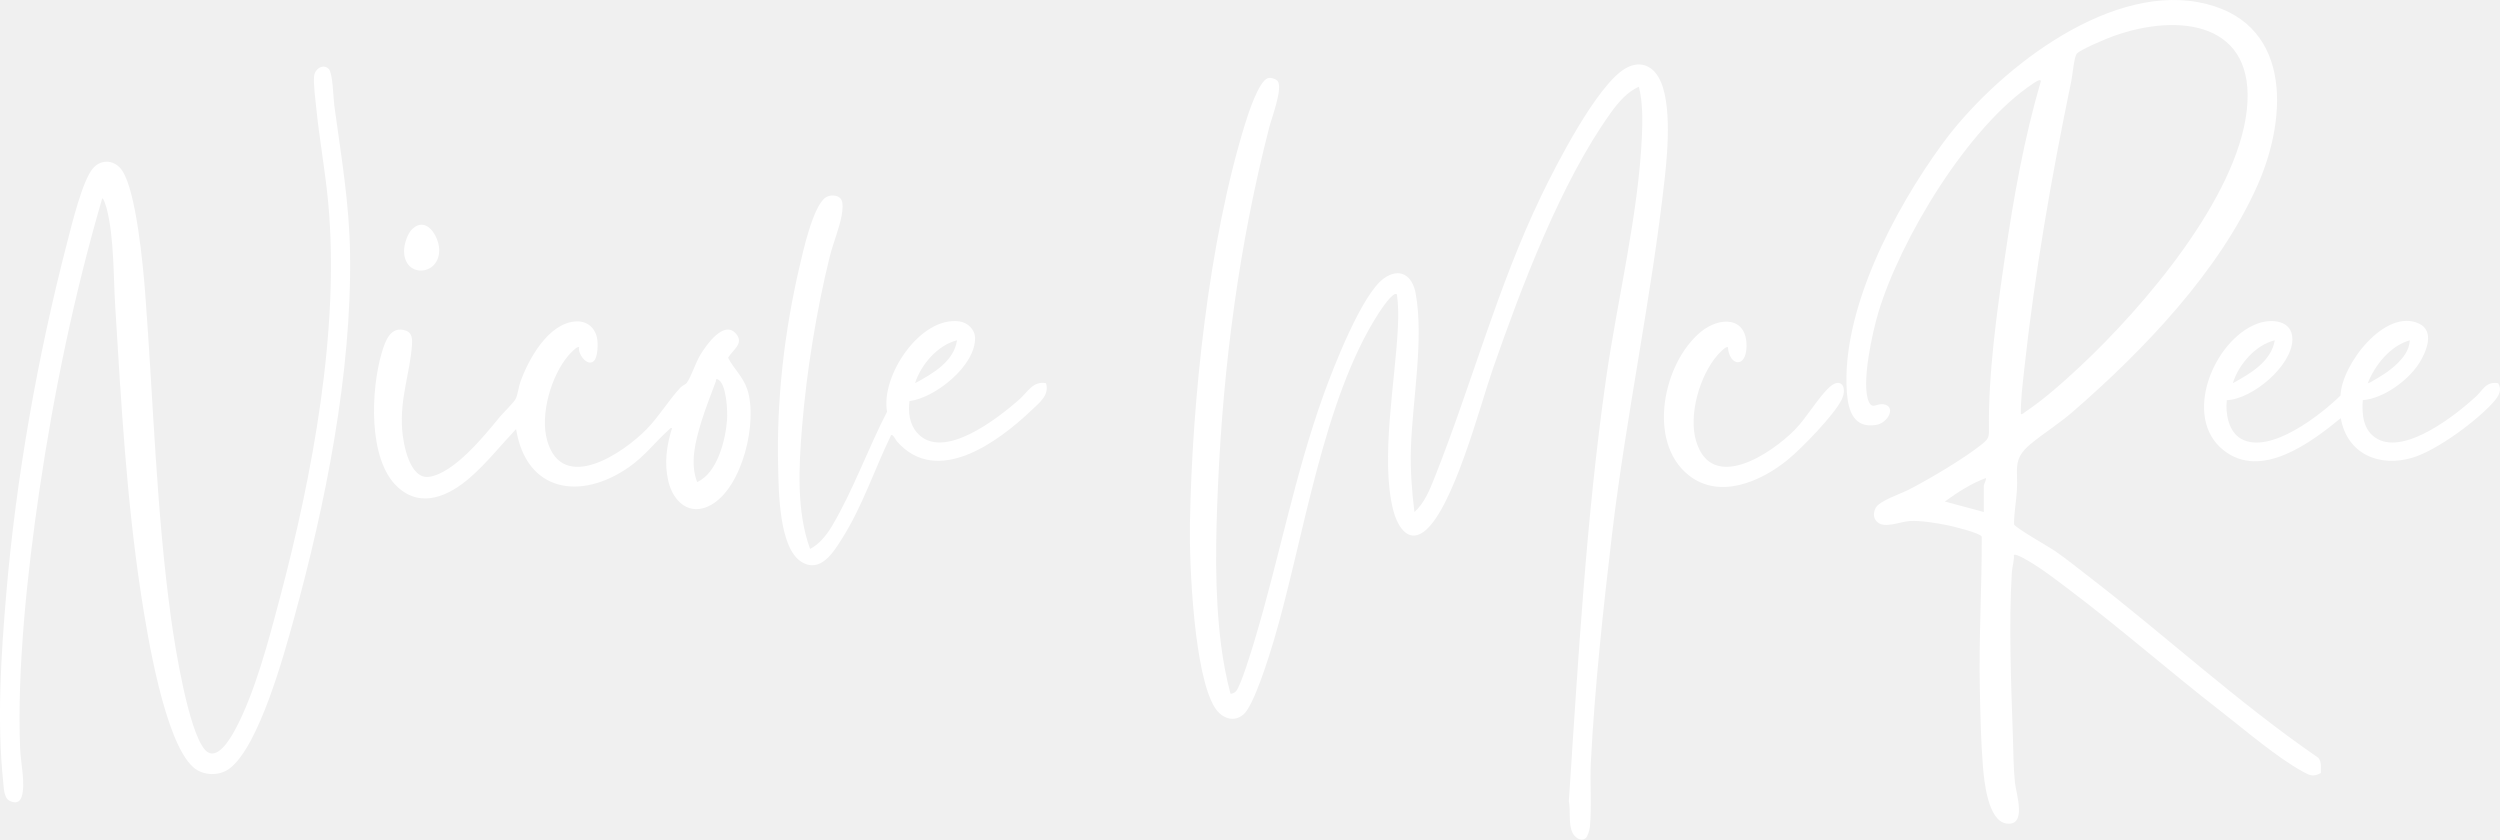
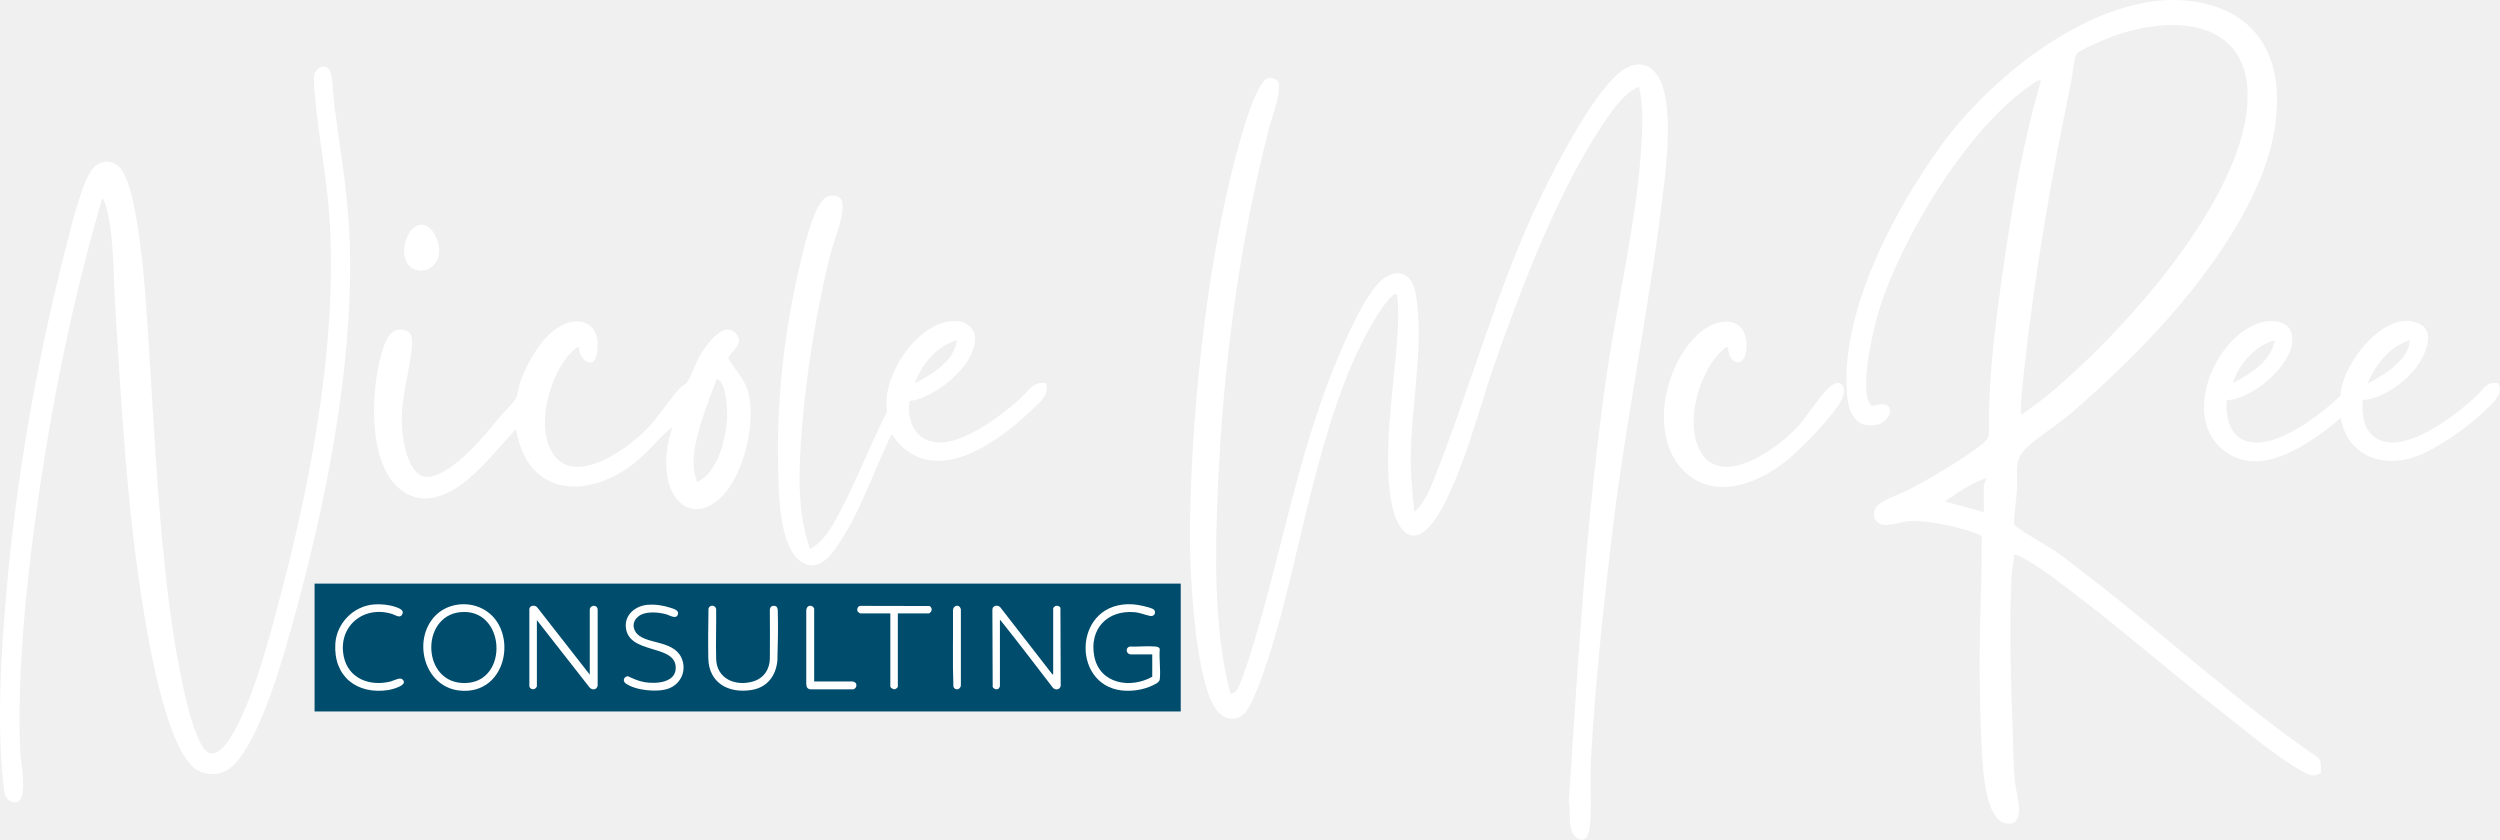
<svg xmlns="http://www.w3.org/2000/svg" id="Layer_1" version="1.1" viewBox="0 0 1200 403">
  <defs>
    <style>
      .st0 {
+         fill: #004c6d;
+       }
+ 
+       .st1 {
        fill: #fff;
+       }
+ 
+       .st2 {
+         font-family: Avenir-Light, Avenir;
+         font-size: 68.55px;
+         font-weight: 300;
+       }
+ 
+       .st2, .st3 {
+         display: none;
      }
    </style>
  </defs>
  <g id="Signature_White">
-     <path class="st0" d="M1199.08,183.93c-5.88-.95-7.28,3.35-10.71,6.49-9.7,8.9-33.64,27.75-47.19,20.28-6.8-3.75-7.57-11.59-7.05-18.61,10.02-.84,21.79-9.46,27.08-17.77,3.4-5.35,7.65-15.38-.09-19-16.25-7.59-37.24,19.78-37.65,34.51-9.54,9.32-33.78,28.41-47.58,20.88-6.22-3.39-7.73-12.15-7.03-18.62,12.31-.49,31.3-16.5,31.49-29.07.14-9.43-10.13-10.26-17.08-7.58-20.77,7.99-35.9,44.74-16.07,60.6,18.08,14.47,42.08-3.63,56.37-15.32,3.03,17.16,18.49,23.82,34.56,18.93,11.69-3.55,31.07-17.82,39.11-27.08,2.14-2.46,3.9-5.5,1.84-8.65ZM1156.68,163.34c-.16,6.41-6.06,11.71-10.88,15.24-.97.71-8.85,5.74-9.27,5.36,3.49-8.79,10.75-17.88,20.15-20.6ZM1091.9,163.34c-1.76,10.26-11.79,16-20.15,20.6,2.7-8.88,10.89-18.4,20.15-20.6Z" />
-     <path class="st0" d="M1112.87,363.8c-38.65-26.58-73.2-58.49-110.28-87.07-5.29-4.08-10.93-8.64-16.4-12.38-2.73-1.86-18.95-11.07-19.45-12.68-.01-5.42,1.01-10.8,1.37-16.18.66-10.06-2.33-15.01,6.48-22.28,6.52-5.39,13.82-9.89,20.38-15.59,33.95-29.49,70.33-67.33,88.71-108.86,14.91-33.68,16.21-79.52-28.64-87.72-45.02-8.23-97.99,34.1-122.86,68.22-22.72,31.18-48.59,79.77-45.67,119.23.65,8.79,3.43,17.26,14.04,15.47,5.92-1,9.77-9.03,3.44-9.93-3.17-.45-5.25,2.58-6.95-1.18-3.83-8.49,1.77-33.56,4.59-42.92,10.63-35.28,42.99-88.99,73.99-109.65.45-.3,3.89-2.86,3.98-1.29-8.02,27.41-13.05,55.68-17.18,83.95-3.92,26.81-8.15,56.83-7.72,83.77.05,3.42-.73,4.36-3.24,6.4-8.33,6.79-25.43,16.87-35.18,21.9-3.82,1.97-14.42,5.42-16.02,8.9-1.1,2.38-1.22,4.77.87,6.7,3.45,3.19,11.04-.22,15.39-.5,5.38-.35,13.2.97,18.56,2.06,2.41.49,15.57,3.72,16.15,5.44.1,24.43-1.44,48.78-.91,73.27.25,11.69.52,25.35,1.47,36.87.58,7.04,2.35,26.28,11.31,27.54,9.98,1.4,4.65-14.38,4.1-19.45-.79-7.32-.75-14.65-1-22-.86-24.87-2.02-54.37-.52-79.07.17-2.74,1.19-5.56.98-8.37.93-.96,7.81,3.34,9.08,4.12,5.64,3.46,11.47,7.99,16.79,11.99,25.02,18.85,48.92,39.85,73.74,59.11,11.57,8.98,26.71,22.02,39.25,28.86,3.32,1.81,4.85,2.51,8.51.58-.11-2.52.45-5.06-1.14-7.23ZM971.5,178.49c5.21-47.81,13.04-92.78,22.75-139.74.62-3.02,1.22-10.76,2.48-12.81,1.21-1.96,14.86-7.6,17.79-8.64,31.8-11.34,68.59-6.54,63.94,35.57-4.64,42.03-49.49,94.44-79.65,122.69-7.85,7.35-17.83,16.3-26.74,22.18-.67.44-1.18,1.18-2.06,1.06-.09-6.78.76-13.56,1.5-20.3ZM952.24,233.06v12.7l-18.71-5.03c6.09-4.41,12.59-8.64,19.66-11.26.46.59-.96,3.05-.96,3.59Z" />
-     <path class="st0" d="M878.37,185.65c-5.24,4.57-11.15,14.83-16.81,20.59-11.29,11.49-39.79,30.54-47.39,5.6-3.82-12.52,1.64-31.5,10.18-41.32.69-.79,4.23-4.66,5.04-3.83.7,9.01,8.74,10.26,8.94-.32.27-14.53-12.9-14.48-21.9-7.11-18.07,14.8-26.03,52.65-5.98,68.76,14.79,11.88,34.66,3.2,47.49-7.19,6.65-5.38,22.56-21.72,26.08-29.06,2.78-5.81-.24-10.83-5.65-6.12Z" />
-     <path class="st0" d="M794.6,34.91c-4-4.67-9.29-5.07-14.5-2-13.61,8.02-33.2,46.32-40.39,61.26-20.96,43.56-33.26,90.19-51.06,134.95-2.37,5.96-4.86,12.29-9.72,16.65-1.25-10.11-2.02-20.23-1.7-30.45.71-22.91,6.35-52.44,2.27-74.58-1.58-8.55-7.63-12.62-15.36-7.02-10.43,7.56-24,42.38-28.65,55.26-14.1,39.05-21.55,79.49-33.46,118.98-1.3,4.3-6.47,21.38-8.76,23.84-.69.74-1.6,1.21-2.63,1.2-2.02-7.63-3.51-15.48-4.51-23.32-3.22-25.44-2.61-51.09-1.49-76.59,2.56-58.05,10.12-115.72,24.59-171.92,1.19-4.63,6.49-18.47,4.14-22.13-.76-1.18-3.45-1.93-4.77-1.53-4.36,1.32-9.43,17.04-10.78,21.37-17.72,56.88-25.65,133.29-26.66,192.86-.33,19.41,1.98,72.55,12.1,88.12,3.09,4.76,8.87,7.21,13.67,3.03,4.97-4.33,12.27-27.93,14.43-35.19,14.32-48.15,23.46-115.81,50.51-157.54.81-1.25,6.93-10.64,8.65-8.85.73,5.2.72,10.34.48,15.57-1.19,25.93-8.52,63.51-2.25,88.04,1.67,6.54,6.53,16.13,14.49,10.44,14.12-10.09,27.21-60.77,33.35-78.36,13.64-39.08,32.5-89.26,56.53-122.78,3.52-4.91,7.92-10.15,13.54-12.59,1.87,7.45,1.81,16.02,1.46,23.74-1.67,37.69-11.84,78.77-17.23,116.5-9.6,67.27-13.31,134.81-17.85,202.62.94,4.75-.29,10.73,1.7,15.12,1.02,2.24,4.06,4.6,6.35,2.73,1.06-.87,1.91-3.97,2.05-5.37.97-9.51-.03-21.15.48-31.15,1.8-35.39,5.95-73.88,10.14-109.2,6.79-57.2,19.12-114.61,25.37-171.62,1.37-12.49,3.88-40.22-4.55-50.08Z" />
-     <path class="st0" d="M489.14,191.86c-10.14,8.86-36.71,29.88-48.97,15.82-3.64-4.17-4.3-9.78-3.62-15.14,12.48-1.62,31.78-17.09,31.48-30.38-.09-4.04-3.57-7.35-7.5-7.89-18.74-2.57-37.84,26.1-34.74,43.34-9.05,17.54-16.29,37.74-26.32,54.7-2.57,4.34-6.09,8.84-10.63,11.18-6.61-18.14-5.4-39.61-3.84-58.7,2.14-26.25,6.95-56.07,13.28-81.62,1.6-6.47,4.76-13.93,5.78-20.1.33-2.01.85-5.97-.49-7.65-1.58-1.99-5.27-2.01-7.3-.61-5.99,4.11-10.75,25.62-12.48,33.06-7.29,31.23-11.08,64.02-10.29,96.07.28,11.47.32,39.11,11.25,45.79,9.17,5.61,15.45-4.86,19.65-11.55,9.67-15.4,15.42-33.02,23.32-49.32.87-.64,2.33,2.48,2.88,3.1,19.29,21.83,48.64.1,64.55-15.07,3.73-3.56,8.71-7.25,6.94-12.95-6.24-1.26-8.91,4.39-12.94,7.91ZM459.37,163.34c-1.5,10.27-11.82,16.09-20.15,20.6,2.83-8.9,10.83-18.28,20.15-20.6Z" />
-     <path class="st0" d="M349.49,171.71c2.21-3.79,7.81-6.8,3.83-11.49-5.85-6.9-14.47,5.63-17.19,10.16-2.32,3.86-4.27,10.19-6.39,13.27-.69,1-2.14,1.34-3.01,2.26-5.59,5.93-10.21,13.73-16.11,19.85-11.38,11.8-40.61,31.42-47.97,5.71-3.56-12.42,1.92-31.22,10.28-40.95.68-.79,4.24-4.66,5.04-3.83-.75,3.1,3.97,9.58,7.08,6.59,1.99-1.92,2.06-8.45,1.51-11.09-1.05-5.07-4.93-8.24-10.2-7.91-13.16.82-22.66,18.1-26.59,29.06-.83,2.33-1.3,6.42-2.31,8.23-1.06,1.9-6.07,6.71-7.87,8.91-7.29,8.95-21.58,26.52-33.48,28.38-9.45,1.49-12.59-15.76-13.08-22.65-1.09-15.32,3.75-26.83,4.73-40.79.18-2.58.06-5.65-2.8-6.67-7.54-2.69-10.1,5.07-11.78,10.8-5.08,17.33-6.75,50.91,7.67,64.22,11.38,10.52,24.76,4.19,34.81-4.56,7.91-6.88,14.85-15.65,22.06-23.25,4.93,30.37,31.04,34.37,54.1,18.32,7.75-5.4,12.56-12.04,19.31-18.09.48-.43.67-.89,1.45-.7-2.63,8.4-3.82,16.8-1.78,25.49,2.31,9.81,10.15,17.05,20.33,11.48,15.28-8.35,22.69-40.02,17.57-55.56-2-6.08-6.47-9.79-9.24-15.22ZM348.99,201.43c-.69,9.67-4.67,25.72-14.38,29.96-3.49-9.32-.86-19.34,1.9-28.52,1.98-6.59,4.72-13.28,7.08-19.78.17-.46-.1-1.43.84-1.05,4.34,1.76,4.84,15.43,4.56,19.4Z" />
-     <path class="st0" d="M210.8,119.48c-.3-6.26-6.16-15.78-12.81-9.64-2.44,2.25-4.04,7.35-4.04,10.61.02,13.46,17.48,11.95,16.85-.97Z" />
-     <path class="st0" d="M160.45,50.42c-.48-3.54-.67-15.14-2.61-17.28-2.49-2.74-6.73-.25-7.07,3.42-.38,4.1.56,10.58.99,14.87,1.5,15.19,4.33,30.32,5.75,45.53,5.71,60.91-7.56,131.25-23.17,190.11-5.2,19.6-11.88,45.3-21.38,63-2.33,4.34-9.09,16.2-14.68,9.7-7.85-9.12-14.23-49.02-16.05-62.09-7.24-52.06-8.56-104.76-12.55-157.11-1-13.08-4.27-48.37-10.94-58.56-3.35-5.13-9.8-6.01-14.01-1.34-5.12,5.68-10.33,27.38-12.44,35.5-14.14,54.46-24.57,113.01-29.31,169.13-2.49,29.44-4.49,60.66-1.44,90.08.29,2.81.32,7.58,3.01,8.97,2.7,1.4,4.89,1.02,5.87-2.01,1.89-5.85-.48-16.34-.75-22.75-1.6-38.41,3.59-85.84,9.22-124.06,6.93-47.1,16.83-94.63,30.16-140.25.66-.52,2.12,4.63,2.25,5.17,3.51,14.16,3.09,31.72,3.99,46.34,2.85,46.52,5.45,93.25,12.55,139.38,2.88,18.71,11.16,69.76,24.86,82.04,4.81,4.31,12.78,4.43,17.77.47,13.93-11.02,25.71-53.92,30.57-71.54,15.19-55.09,27.83-118.05,26.99-175.24-.36-24.76-4.31-47.14-7.6-71.48Z" />
+     <path class="st1" d="M1199.08,183.93c-5.88-.95-7.28,3.35-10.71,6.49-9.7,8.9-33.64,27.75-47.19,20.28-6.8-3.75-7.57-11.59-7.05-18.61,10.02-.84,21.79-9.46,27.08-17.77,3.4-5.35,7.65-15.38-.09-19-16.25-7.59-37.24,19.78-37.65,34.51-9.54,9.32-33.78,28.41-47.58,20.88-6.22-3.39-7.73-12.15-7.03-18.62,12.31-.49,31.3-16.5,31.49-29.07.14-9.43-10.13-10.26-17.08-7.58-20.77,7.99-35.9,44.74-16.07,60.6,18.08,14.47,42.08-3.63,56.37-15.32,3.03,17.16,18.49,23.82,34.56,18.93,11.69-3.55,31.07-17.82,39.11-27.08,2.14-2.46,3.9-5.5,1.84-8.65h0ZM1156.68,163.34c-.16,6.41-6.06,11.71-10.88,15.24-.97.71-8.85,5.74-9.27,5.36,3.49-8.79,10.75-17.88,20.15-20.6ZM1091.9,163.34c-1.76,10.26-11.79,16-20.15,20.6,2.7-8.88,10.89-18.4,20.15-20.6Z" />
+     <path class="st1" d="M1112.87,363.8c-38.65-26.58-73.2-58.49-110.28-87.07-5.29-4.08-10.93-8.64-16.4-12.38-2.73-1.86-18.95-11.07-19.45-12.68-.01-5.42,1.01-10.8,1.37-16.18.66-10.06-2.33-15.01,6.48-22.28,6.52-5.39,13.82-9.89,20.38-15.59,33.95-29.49,70.33-67.33,88.71-108.86,14.91-33.68,16.21-79.52-28.64-87.72-45.02-8.23-97.99,34.1-122.86,68.22-22.72,31.18-48.59,79.77-45.67,119.23.65,8.79,3.43,17.26,14.04,15.47,5.92-1,9.77-9.03,3.44-9.93-3.17-.45-5.25,2.58-6.95-1.18-3.83-8.49,1.77-33.56,4.59-42.92,10.63-35.28,42.99-88.99,73.99-109.65.45-.3,3.89-2.86,3.98-1.29-8.02,27.41-13.05,55.68-17.18,83.95-3.92,26.81-8.15,56.83-7.72,83.77.05,3.42-.73,4.36-3.24,6.4-8.33,6.79-25.43,16.87-35.18,21.9-3.82,1.97-14.42,5.42-16.02,8.9-1.1,2.38-1.22,4.77.87,6.7,3.45,3.19,11.04-.22,15.39-.5,5.38-.35,13.2.97,18.56,2.06,2.41.49,15.57,3.72,16.15,5.44.1,24.43-1.44,48.78-.91,73.27.25,11.69.52,25.35,1.47,36.87.58,7.04,2.35,26.28,11.31,27.54,9.98,1.4,4.65-14.38,4.1-19.45-.79-7.32-.75-14.65-1-22-.86-24.87-2.02-54.37-.52-79.07.17-2.74,1.19-5.56.98-8.37.93-.96,7.81,3.34,9.08,4.12,5.64,3.46,11.47,7.99,16.79,11.99,25.02,18.85,48.92,39.85,73.74,59.11,11.57,8.98,26.71,22.02,39.25,28.86,3.32,1.81,4.85,2.51,8.51.58-.11-2.52.45-5.06-1.14-7.23l-.02-.03ZM971.5,178.49c5.21-47.81,13.04-92.78,22.75-139.74.62-3.02,1.22-10.76,2.48-12.81,1.21-1.96,14.86-7.6,17.79-8.64,31.8-11.34,68.59-6.54,63.94,35.57-4.64,42.03-49.49,94.44-79.65,122.69-7.85,7.35-17.83,16.3-26.74,22.18-.67.44-1.18,1.18-2.06,1.06-.09-6.78.76-13.56,1.5-20.3h0ZM952.24,233.06v12.7l-18.71-5.03c6.09-4.41,12.59-8.64,19.66-11.26.46.59-.96,3.05-.96,3.59h.01Z" />
+     <path class="st1" d="M878.37,185.65c-5.24,4.57-11.15,14.83-16.81,20.59-11.29,11.49-39.79,30.54-47.39,5.6-3.82-12.52,1.64-31.5,10.18-41.32.69-.79,4.23-4.66,5.04-3.83.7,9.01,8.74,10.26,8.94-.32.27-14.53-12.9-14.48-21.9-7.11-18.07,14.8-26.03,52.65-5.98,68.76,14.79,11.88,34.66,3.2,47.49-7.19,6.65-5.38,22.56-21.72,26.08-29.06,2.78-5.81-.24-10.83-5.65-6.12h0Z" />
+     <path class="st1" d="M794.6,34.91c-4-4.67-9.29-5.07-14.5-2-13.61,8.02-33.2,46.32-40.39,61.26-20.96,43.56-33.26,90.19-51.06,134.95-2.37,5.96-4.86,12.29-9.72,16.65-1.25-10.11-2.02-20.23-1.7-30.45.71-22.91,6.35-52.44,2.27-74.58-1.58-8.55-7.63-12.62-15.36-7.02-10.43,7.56-24,42.38-28.65,55.26-14.1,39.05-21.55,79.49-33.46,118.98-1.3,4.3-6.47,21.38-8.76,23.84-.69.74-1.6,1.21-2.63,1.2-2.02-7.63-3.51-15.48-4.51-23.32-3.22-25.44-2.61-51.09-1.49-76.59,2.56-58.05,10.12-115.72,24.59-171.92,1.19-4.63,6.49-18.47,4.14-22.13-.76-1.18-3.45-1.93-4.77-1.53-4.36,1.32-9.43,17.04-10.78,21.37-17.72,56.88-25.65,133.29-26.66,192.86-.33,19.41,1.98,72.55,12.1,88.12,3.09,4.76,8.87,7.21,13.67,3.03,4.97-4.33,12.27-27.93,14.43-35.19,14.32-48.15,23.46-115.81,50.51-157.54.81-1.25,6.93-10.64,8.65-8.85.73,5.2.72,10.34.48,15.57-1.19,25.93-8.52,63.51-2.25,88.04,1.67,6.54,6.53,16.13,14.49,10.44,14.12-10.09,27.21-60.77,33.35-78.36,13.64-39.08,32.5-89.26,56.53-122.78,3.52-4.91,7.92-10.15,13.54-12.59,1.87,7.45,1.81,16.02,1.46,23.74-1.67,37.69-11.84,78.77-17.23,116.5-9.6,67.27-13.31,134.81-17.85,202.62.94,4.75-.29,10.73,1.7,15.12,1.02,2.24,4.06,4.6,6.35,2.73,1.06-.87,1.91-3.97,2.05-5.37.97-9.51-.03-21.15.48-31.15,1.8-35.39,5.95-73.88,10.14-109.2,6.79-57.2,19.12-114.61,25.37-171.62,1.37-12.49,3.88-40.22-4.55-50.08h.02Z" />
+     <path class="st1" d="M489.14,191.86c-10.14,8.86-36.71,29.88-48.97,15.82-3.64-4.17-4.3-9.78-3.62-15.14,12.48-1.62,31.78-17.09,31.48-30.38-.09-4.04-3.57-7.35-7.5-7.89-18.74-2.57-37.84,26.1-34.74,43.34-9.05,17.54-16.29,37.74-26.32,54.7-2.57,4.34-6.09,8.84-10.63,11.18-6.61-18.14-5.4-39.61-3.84-58.7,2.14-26.25,6.95-56.07,13.28-81.62,1.6-6.47,4.76-13.93,5.78-20.1.33-2.01.85-5.97-.49-7.65-1.58-1.99-5.27-2.01-7.3-.61-5.99,4.11-10.75,25.62-12.48,33.06-7.29,31.23-11.08,64.02-10.29,96.07.28,11.47.32,39.11,11.25,45.79,9.17,5.61,15.45-4.86,19.65-11.55,9.67-15.4,15.42-33.02,23.32-49.32.87-.64,2.33,2.48,2.88,3.1,19.29,21.83,48.64.1,64.55-15.07,3.73-3.56,8.71-7.25,6.94-12.95-6.24-1.26-8.91,4.39-12.94,7.91h-.01ZM459.37,163.34c-1.5,10.27-11.82,16.09-20.15,20.6,2.83-8.9,10.83-18.28,20.15-20.6Z" />
+     <path class="st1" d="M349.49,171.71c2.21-3.79,7.81-6.8,3.83-11.49-5.85-6.9-14.47,5.63-17.19,10.16-2.32,3.86-4.27,10.19-6.39,13.27-.69,1-2.14,1.34-3.01,2.26-5.59,5.93-10.21,13.73-16.11,19.85-11.38,11.8-40.61,31.42-47.97,5.71-3.56-12.42,1.92-31.22,10.28-40.95.68-.79,4.24-4.66,5.04-3.83-.75,3.1,3.97,9.58,7.08,6.59,1.99-1.92,2.06-8.45,1.51-11.09-1.05-5.07-4.93-8.24-10.2-7.91-13.16.82-22.66,18.1-26.59,29.06-.83,2.33-1.3,6.42-2.31,8.23-1.06,1.9-6.07,6.71-7.87,8.91-7.29,8.95-21.58,26.52-33.48,28.38-9.45,1.49-12.59-15.76-13.08-22.65-1.09-15.32,3.75-26.83,4.73-40.79.18-2.58.06-5.65-2.8-6.67-7.54-2.69-10.1,5.07-11.78,10.8-5.08,17.33-6.75,50.91,7.67,64.22,11.38,10.52,24.76,4.19,34.81-4.56,7.91-6.88,14.85-15.65,22.06-23.25,4.93,30.37,31.04,34.37,54.1,18.32,7.75-5.4,12.56-12.04,19.31-18.09.48-.43.67-.89,1.45-.7-2.63,8.4-3.82,16.8-1.78,25.49,2.31,9.81,10.15,17.05,20.33,11.48,15.28-8.35,22.69-40.02,17.57-55.56-2-6.08-6.47-9.79-9.24-15.22l.03.03ZM348.99,201.43c-.69,9.67-4.67,25.72-14.38,29.96-3.49-9.32-.86-19.34,1.9-28.52,1.98-6.59,4.72-13.28,7.08-19.78.17-.46-.1-1.43.84-1.05,4.34,1.76,4.84,15.43,4.56,19.4h0Z" />
+     <path class="st1" d="M210.8,119.48c-.3-6.26-6.16-15.78-12.81-9.64-2.44,2.25-4.04,7.35-4.04,10.61.02,13.46,17.48,11.95,16.85-.97h0Z" />
+     <path class="st1" d="M160.45,50.42c-.48-3.54-.67-15.14-2.61-17.28-2.49-2.74-6.73-.25-7.07,3.42-.38,4.1.56,10.58.99,14.87,1.5,15.19,4.33,30.32,5.75,45.53,5.71,60.91-7.56,131.25-23.17,190.11-5.2,19.6-11.88,45.3-21.38,63-2.33,4.34-9.09,16.2-14.68,9.7-7.85-9.12-14.23-49.02-16.05-62.09-7.24-52.06-8.56-104.76-12.55-157.11-1-13.08-4.27-48.37-10.94-58.56-3.35-5.13-9.8-6.01-14.01-1.34-5.12,5.68-10.33,27.38-12.44,35.5-14.14,54.46-24.57,113.01-29.31,169.13-2.49,29.44-4.49,60.66-1.44,90.08.29,2.81.32,7.58,3.01,8.97,2.7,1.4,4.89,1.02,5.87-2.01,1.89-5.85-.48-16.34-.75-22.75-1.6-38.41,3.59-85.84,9.22-124.06,6.93-47.1,16.83-94.63,30.16-140.25.66-.52,2.12,4.63,2.25,5.17,3.51,14.16,3.09,31.72,3.99,46.34,2.85,46.52,5.45,93.25,12.55,139.38,2.88,18.71,11.16,69.76,24.86,82.04,4.81,4.31,12.78,4.43,17.77.47,13.93-11.02,25.71-53.92,30.57-71.54,15.19-55.09,27.83-118.05,26.99-175.24-.36-24.76-4.31-47.14-7.6-71.48h.02Z" />
+   </g>
+   <text class="st2" transform="translate(140.5 352.29)">
+     <tspan x="0" y="0">CONSULTING</tspan>
+   </text>
+   <g class="st3">
+     <rect x="59.5" y="124" width="1081" height="155" />
+     <path class="st1" d="M987,237.5v-82.25c0-.45,1.06-3.05,1.48-3.52,2.71-3.05,8.5-1.23,8.53,3.01v96.52c-1.03,6.2-7.75,5.86-11,1.47l-66.02-84.73v83.75c0,1.13-2.34,3.7-3.48,4.05-3.25.98-6.55-2.24-6.52-5.55l-.02-93.52c-.04-6.31,5.51-8.75,10.21-4.68l66.81,85.44Z" />
+     <path class="st1" d="M400,237.5v-84.25c0-.14,1.49-1.96,1.81-2.19,2.76-1.95,7.29-.36,7.71,3.17v97.03c-.68,5.63-6.97,6.03-10.28,2.25l-66.74-85.01v83.75c0,.15-1.45,2.41-1.65,2.6-2.54,2.33-7.72.56-7.86-3.08v-97.53c.94-4.73,6.18-5.23,9.51-2.48l66.09,84.91,1.41.84Z" />
+     <path class="st1" d="M233.4,148.65c44.33-4.26,68.73,39.47,53.34,78.34-18.01,45.47-83.57,38.84-95.98-7.48-8.32-31.06,8.2-67.54,42.64-70.85ZM238.9,158.15c-55.21,1.48-53.24,91.51,2.88,89.87,55.06-1.61,51.34-91.33-2.88-89.87Z" />
+     <path class="st1" d="M1084.25,211.5c-4.52-1-4.99-7.92-.39-9.39l34.4-.12c1.73.21,4.29,1.27,4.26,3.24-.92,12.05,1.14,25.7,0,37.55-.44,4.55-5.05,6.33-8.85,8.15-43.16,20.73-90.98-5.07-84.62-55.62,4.98-39.58,40.85-53.61,76.55-43.67,1.86.52,8.64,2.53,9.74,3.52,2.76,2.49.72,8.2-3.16,8.32-5.59-1.21-10.9-3.46-16.58-4.33-36.45-5.63-64.2,18.29-55.97,55.97,7.55,34.56,45.81,39.78,73.36,25.39v-29h-28.75Z" />
+     <path class="st1" d="M554.37,150.1c3.5-.34,5.31,2.55,5.62,5.65,1.95,19.5-1.37,42.15-.01,62.01,1.62,23.68,22.37,34.02,44.12,29.08,14.77-3.36,22.93-14.79,23.92-29.58,1.36-20.28-1.09-42.04.03-62.47.67-3.57,3.41-5.67,6.96-4.04,2.75,1.26,2.82,3.22,3.02,5.98,1.19,16.59.8,40.26,0,57.04-1.54,32.38-21.88,48.33-54.11,43.07-48.32-7.89-30.53-67.72-33.91-101.59.03-2.35,2.02-4.92,4.37-5.15Z" />
+     <path class="st1" d="M444.17,247.83c-3.37-3.5-.18-9.8,5.6-7.85,6.54,2.21,10.88,5.47,18.61,6.89,15.21,2.79,42.98.77,40.07-21.07-3.27-24.51-51.55-16.39-61.2-40.8-7.37-18.65,7.16-34.53,25.5-35.98,9.28-.73,28.84,1.6,36.72,6.77,3.67,2.41,2.18,8.22-1.77,8.72-2.51.32-7.79-2.55-10.6-3.35-12.06-3.46-36.42-5.31-41.36,9.87-4.4,13.54,10.53,20.17,20.75,23.24,19.04,5.73,44.1,9.98,41.93,36.44-2.23,27.18-33.36,29.85-54.44,25.07-4.08-.93-17.18-5.19-19.82-7.93Z" />
+     <path class="st1" d="M124.4,148.65c9.71-.93,26.55.46,34.95,5.76,4.98,3.14,3.65,8.2-1.6,9.53-4.91-1.49-9.51-3.9-14.63-4.8-32.46-5.67-59.21,15.34-56.61,49.11,2.61,33.9,35.47,46.11,64.98,36.5,3.52-1.15,9.02-5.54,11.46.06,3.12,7.18-11.88,10.58-16.85,11.55-36.58,7.17-69.17-13.13-69.62-52.08-.32-27.68,19.83-52.93,47.91-55.63Z" />
+     <path class="st1" d="M790.5,160v91.75c0,1.13-2.35,3.7-3.48,4.05-2.58.78-6.52-1.89-6.52-4.55v-91.25h-37.25c-.53,0-3.32-1.7-3.7-2.3-2.05-3.31.49-7.48,4.24-7.65l85.23.18c6.72,1.4,4.04,9.78.22,9.78h-38.75Z" />
+     <path class="st1" d="M684,246h49.25c.5,0,3.09,1.41,3.54,1.96,2.42,2.98.2,7.69-3.58,7.99l-53.46.05c-2-.23-4.11-1.11-4.96-3.02l-.26-98.71c1.06-6.39,9.48-3.93,9.48-1.03v92.75Z" />
+     <path class="st1" d="M864.87,150.1c4.2-.4,5.41,3.24,5.65,6.63,2.15,29.91-1.67,62.36,0,92.54.04,6.38-5.88,9.36-9.64,3.6l-.38-97.62c.03-2.35,2.02-4.92,4.37-5.15Z" />
+     <path d="M238.9,158.15c54.22-1.46,57.94,88.26,2.88,89.87-56.11,1.64-58.09-88.39-2.88-89.87Z" />
+   </g>
+   <g id="Consulting">
+     <rect class="st0" x="151" y="280.13" width="415.75" height="61.37" />
+     <g id="Text">
+       <path id="G" class="st1" d="M542.55,314.1c-2.18-.36-2.39-3.4-.14-3.75,3.84.15,8.06-.35,11.85-.05.92.07,2.31.24,2.43,1.35-.41,4.56.52,10.01,0,14.46-.16,1.35-2.17,2.28-3.3,2.83-4.49,2.17-10.01,3.03-14.96,2.47-24.71-2.8-23.1-43.14,5.38-41.33,2.35.15,7.58,1.2,9.64,2.25,1.71.87,1.08,3.77-1.33,3.33s-4.65-1.53-7.41-1.79c-13.06-1.24-22,7.97-19.46,21.13,2.58,13.33,17.37,15.72,27.83,9.84v-10.74h-10.54Z" />
+       <path id="N" class="st1" d="M505.53,323.85v-31.87c0-.2.69-.93.95-1.04.97-.4,2.02-.12,2.52.81l.14,37.43c-.33,1.87-2.4,2.25-3.7,1-7.94-10.26-15.76-20.65-23.87-30.79-.39-.49-.79-1.02-1.2-1.49-.11-.12.01-.35-.41-.23v31.87c0,.05-.44.79-.55.89-.92.86-2.35.31-2.92-.67l-.14-37.25c.19-1.96,2.35-2.21,3.68-1.15l24.99,32.18.51.3Z" />
+       <path id="I" class="st1" d="M458.04,330.29c-.19-.2-.31-.5-.41-.76-.45-12.05-.06-24.2-.2-36.29-.1-2.77,3.17-3.55,3.79-.72v36.48c-.15,1.65-1.97,2.53-3.19,1.29Z" />
+       <path id="T" class="st1" d="M430.96,294.42v35.12c0,.59-1.13,1.33-1.71,1.33-.55,0-1.89-.79-1.89-1.33v-35.12h-14.5c-.06,0-.89-.56-.99-.68-.83-.99-.28-2.72,1-2.92l33.23.07c1.11.51,1.41,1.74.75,2.76-.11.17-.78.77-.85.77h-15.04Z" />
+       <path id="L" class="st1" d="M390.8,327.1h18.46c.16,0,1.1.38,1.27.54,1.13,1.01.4,3.09-1.1,3.25h-20.34c-1.51-.16-1.96-1-2.08-2.42v-35.4c.08-1.57,1.01-2.74,2.7-2.16.34.12,1.09.96,1.09,1.25v34.94Z" />
+       <path id="U" class="st1" d="M370.15,291.23c.6-.6,1.84-.58,2.5-.07.47.36.67,1.33.68,1.89.22,7.77.05,16.47-.19,24.2-.78,7.29-4.96,12.74-12.39,13.94-11.07,1.79-20.55-3.41-20.76-15.2-.14-7.7-.03-15.93.08-23.77.46-2.15,3.53-1.89,3.69.3.08,7.95-.21,16.11,0,23.83.27,9.48,9.3,13.26,17.75,10.74,5.16-1.54,7.98-5.87,8.02-11.1.05-7.56.07-15.72-.01-23.13,0-.55.21-1.25.61-1.65Z" />
+       <path id="S" class="st1" d="M310.79,290.32c3.55-.32,7.57.25,10.94,1.38,1.45.49,4.28,1.17,3.68,3.15-.79,2.63-3.83.51-5.58.02-3.83-1.07-10.14-1.64-13.41,1-2.45,1.97-3.03,4.76-1.33,7.46,3.86,6.13,17.7,3.55,21.89,12.18,2.85,5.87.13,12.6-5.89,14.93-5.3,2.06-16.01,1.01-20.7-2.36-1.71-1.23-.95-3.27.96-3.5,2.61,1.17,4.96,2.3,7.82,2.82,5.48.99,15.73.46,15.17-7.44-.77-10.86-22.85-5.79-23.94-18.98-.5-6.11,4.76-10.17,10.39-10.67Z" />
+       <path id="N1" data-name="N" class="st1" d="M283.09,323.85v-31.15c0-2.28,3.48-2.78,3.79-.18v36.48c-.26,2.13-2.58,2.46-3.88.99l-25.3-32.33v31.87c0,.14-.63.87-.81.99-1.1.74-2.58.12-2.8-1.17v-37.03c.24-1.99,3.03-2.03,3.97-.53l25.04,32.05Z" />
+       <path id="O" class="st1" d="M208.76,295.74c5.33-5.67,14.17-7.17,21.31-4.25,19.61,8.03,14.51,42.81-9.76,39.94-16.73-1.98-22.45-24.09-11.56-35.69ZM222.71,293.74c-20.6.12-20.86,32.76-1.14,34.08,22.46,1.51,21.82-34.21,1.14-34.08Z" />
+       <path id="C" class="st1" d="M179.3,290.14c3.37-.28,7.38.09,10.58,1.21,1.65.57,4.39,1.5,3.12,3.68-1.09,1.87-3.22.17-4.69-.29-13.73-4.37-26.23,5.86-23.32,20.31,2.16,10.74,12.65,14.59,22.54,12.05,1.55-.4,4.34-2.09,5.57-1.04,3.33,2.83-5.01,4.9-6.69,5.16-15.12,2.31-26.41-6.56-25.45-22.26.6-9.75,8.65-17.99,18.34-18.81Z" />
+     </g>
  </g>
</svg>
